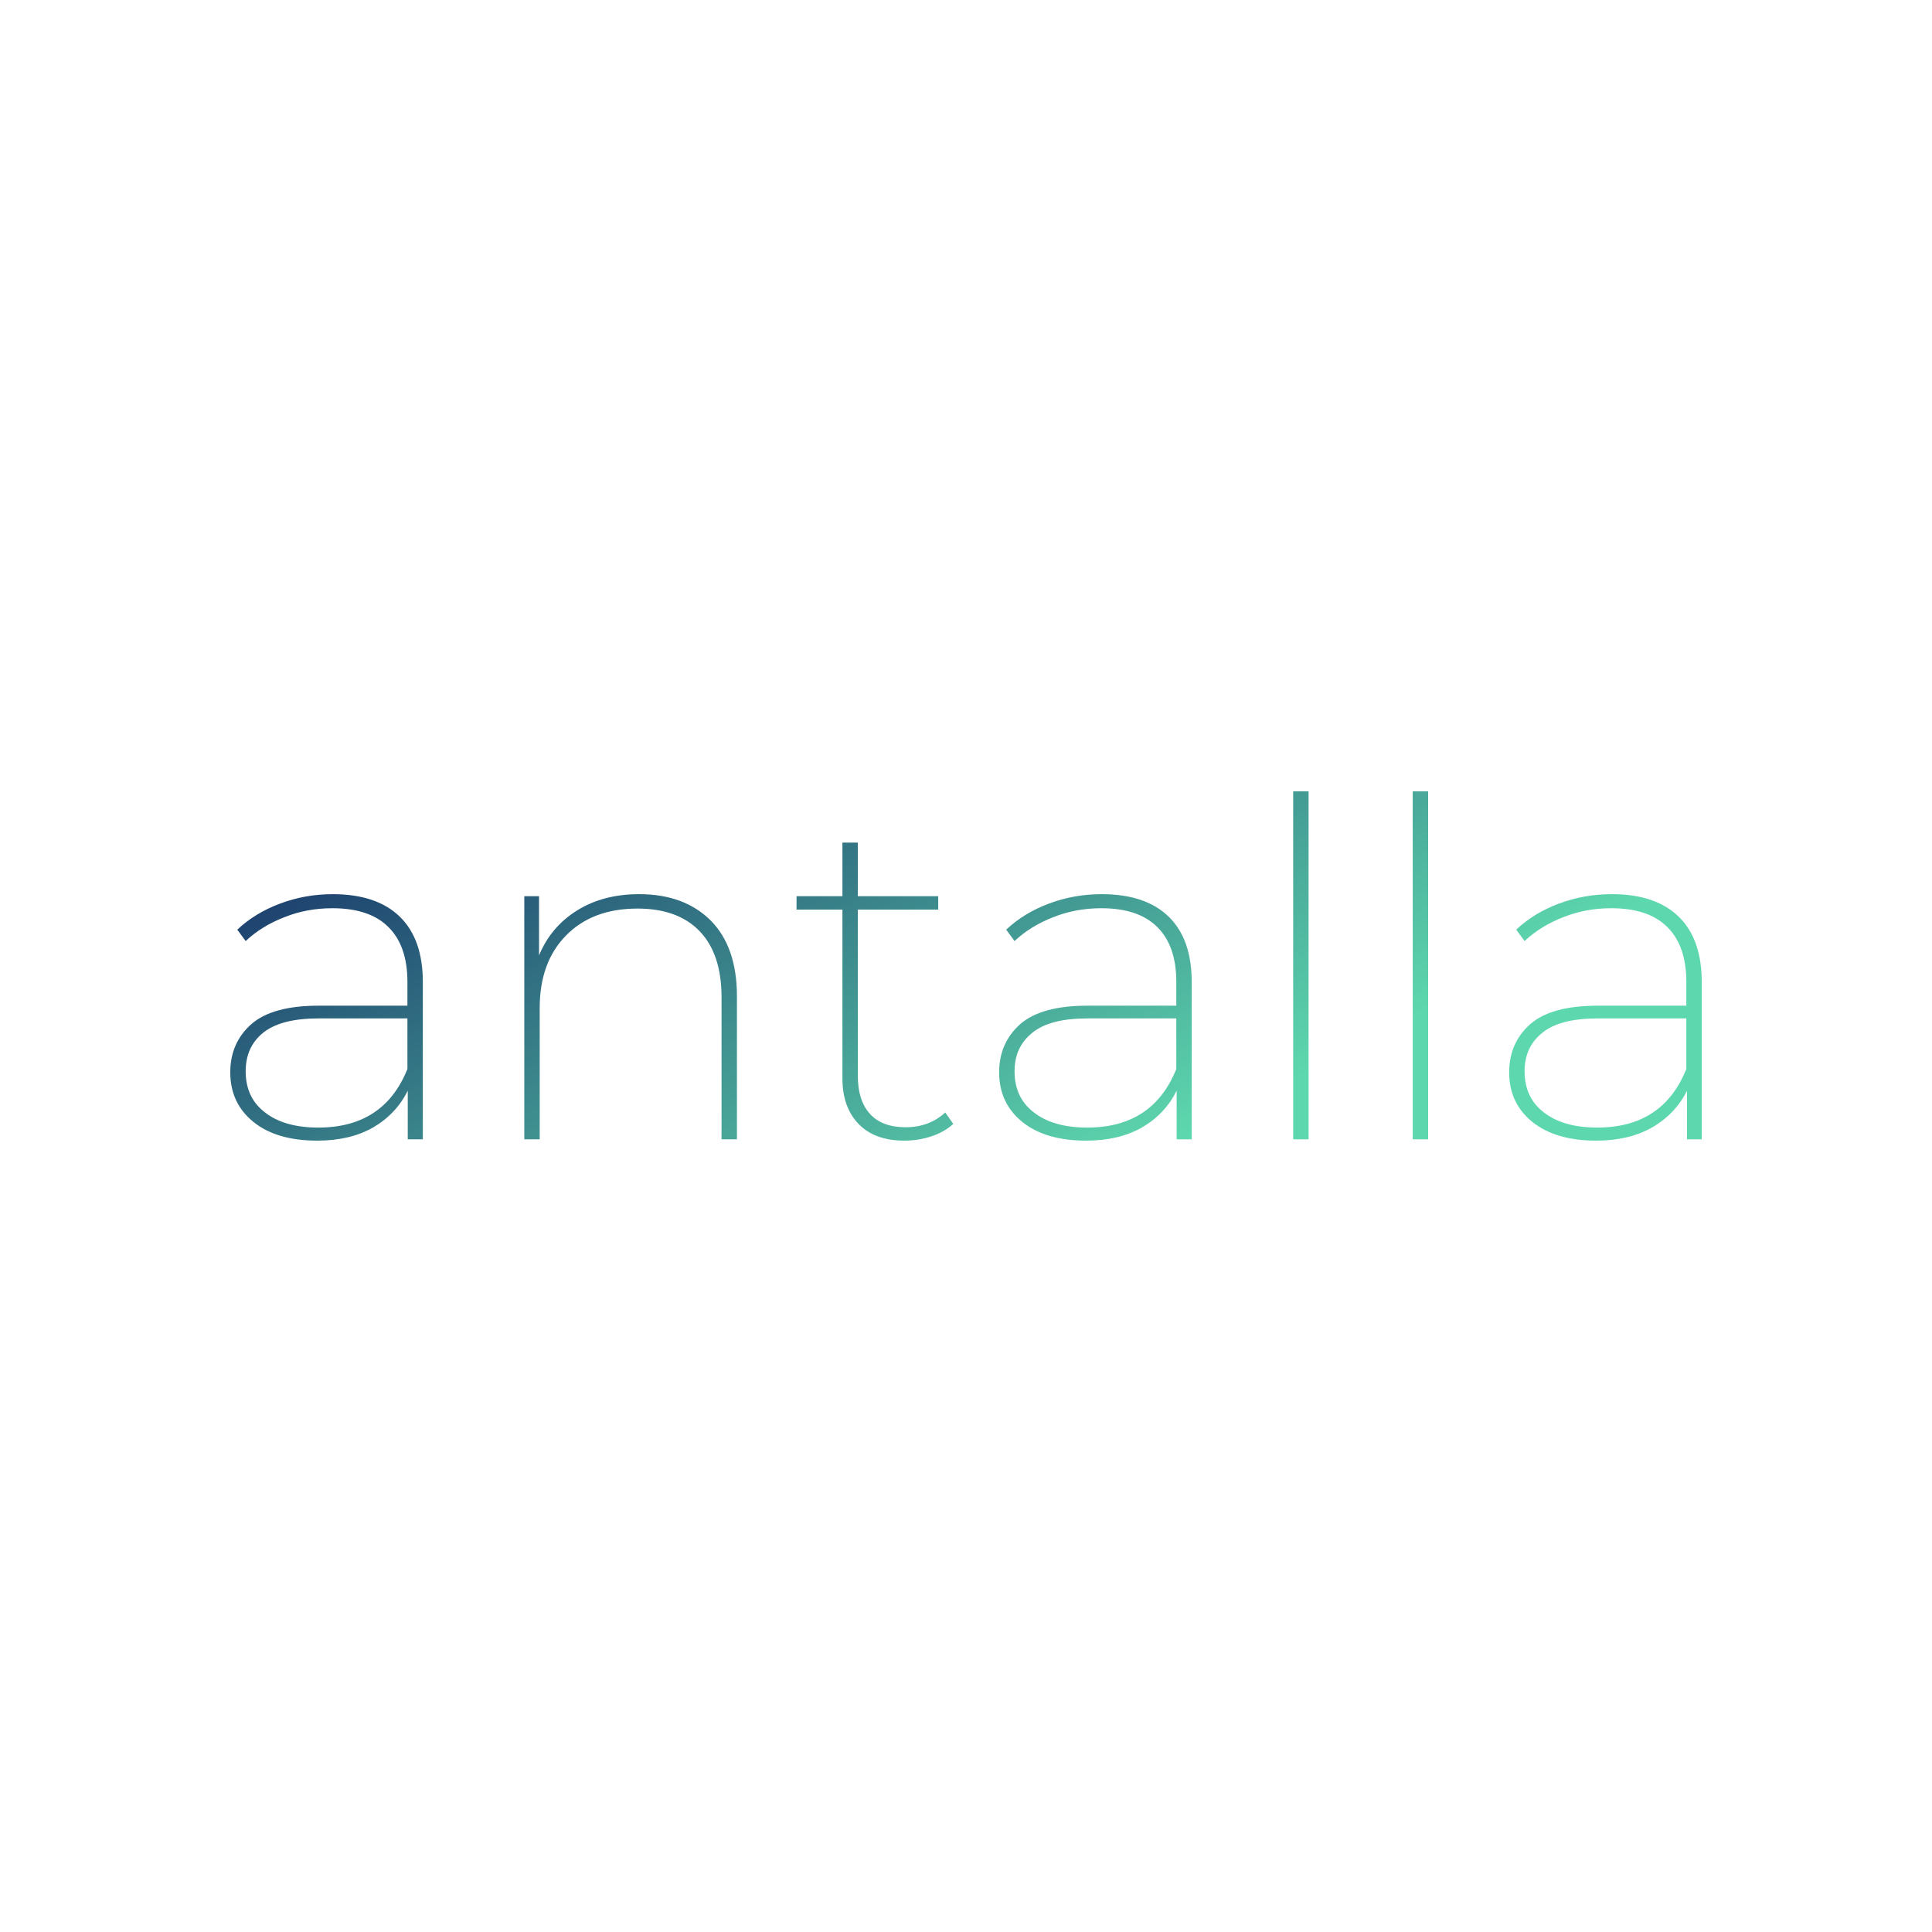
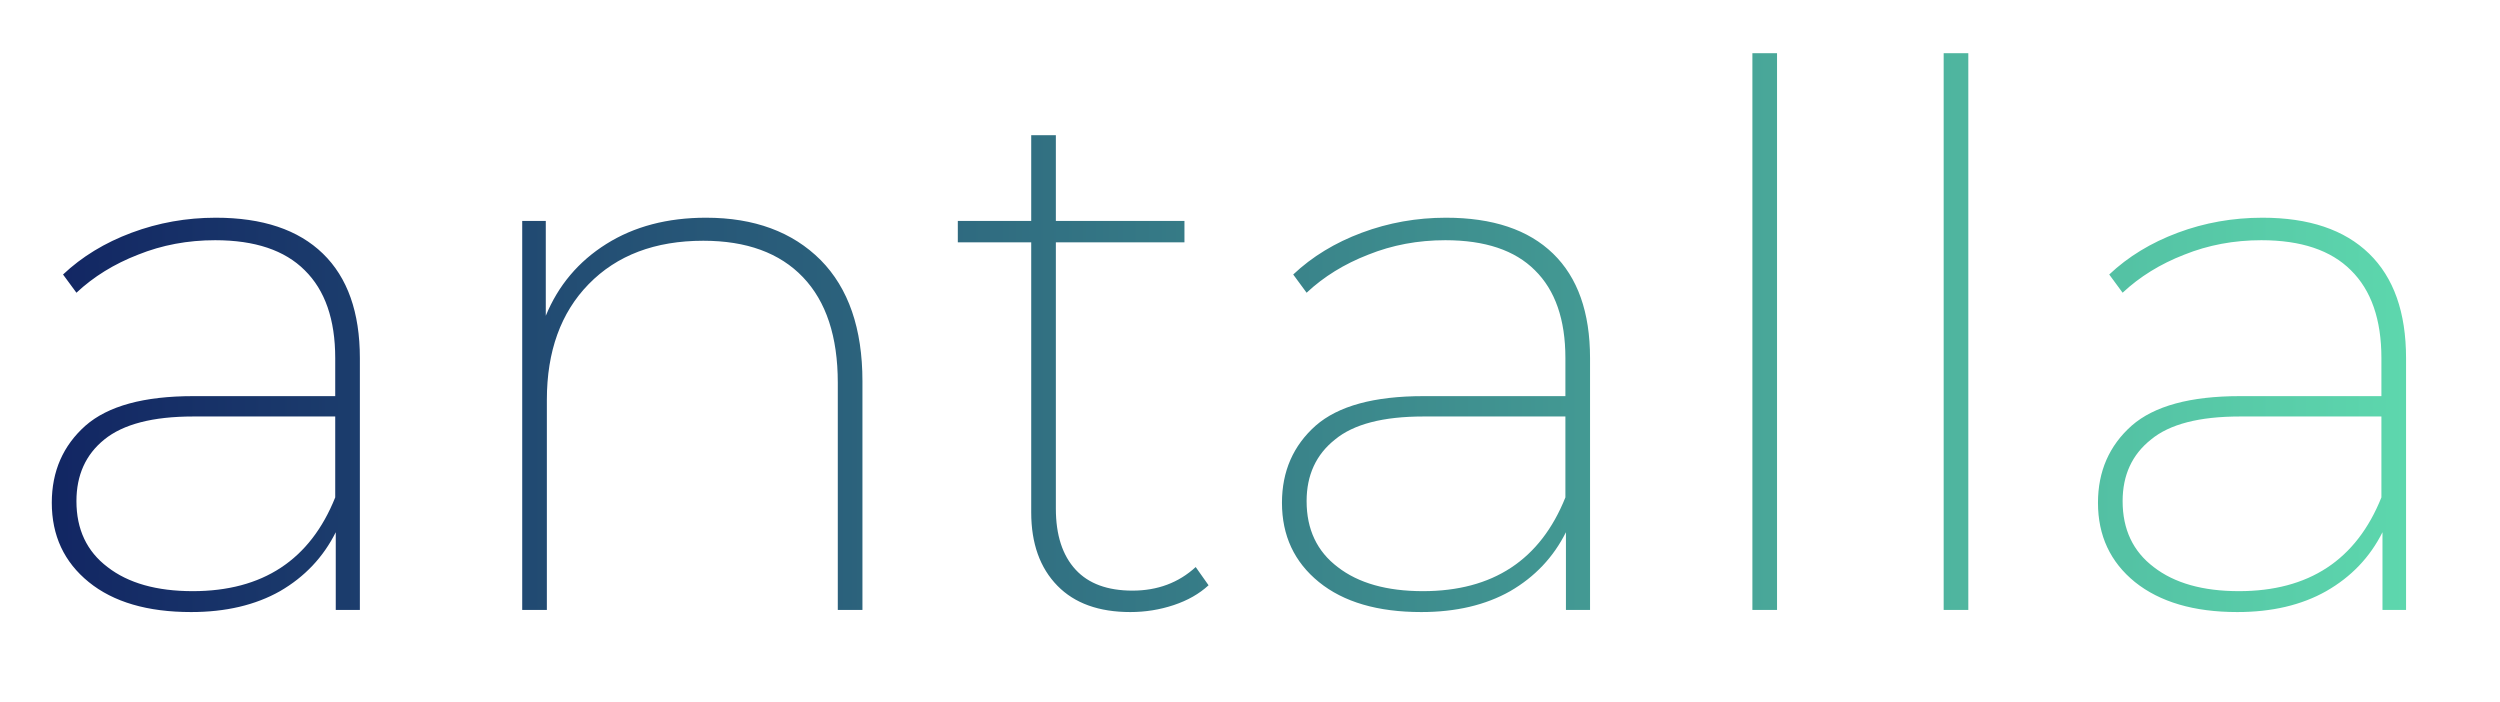
- <svg xmlns="http://www.w3.org/2000/svg" data-v-1084b650="" viewBox="0 0 300 300" version="1.1" id="svg92">
+ <svg xmlns="http://www.w3.org/2000/svg" xmlns:xlink="http://www.w3.org/1999/xlink" data-v-1084b650="" viewBox="0 0 242.632 68.083" version="1.1" id="svg92" width="242.632" height="68.083">
  <defs id="defs96">
    <clipPath clipPathUnits="userSpaceOnUse" id="clipPath118">
      <rect id="rect120" width="247.173" height="70.598" x="29.079" y="116.801" />
    </clipPath>
+     <clipPath clipPathUnits="userSpaceOnUse" id="clipPath3890">
+       <rect id="rect3892" width="338.817" height="329.679" x="-15.764" y="-13.457" />
+     </clipPath>
+     <clipPath clipPathUnits="userSpaceOnUse" id="clipPath3900">
+       <rect id="rect3902" width="244.232" height="76.537" x="29.701" y="114.484" />
+     </clipPath>
+     <linearGradient xlink:href="#3efdc507-f112-77d1-ac54-c07fbfc3d3f1" id="linearGradient3923" gradientTransform="scale(2.052522,0.4872054)" x1="0.424" y1="6.486" x2="21.832" y2="6.486" gradientUnits="userSpaceOnUse" />
+     <linearGradient xlink:href="#3efdc507-f112-77d1-ac54-c07fbfc3d3f1" id="linearGradient3925" gradientTransform="scale(2.052522,0.4872054)" x1="0.424" y1="6.486" x2="21.832" y2="6.486" gradientUnits="userSpaceOnUse" />
+     <clipPath clipPathUnits="userSpaceOnUse" id="clipPath4003">
+       <rect style="fill:#800000;stroke-width:0.192" id="rect4005" width="46.001" height="12.961" x="0.211" y="2.079" />
+     </clipPath>
+     <clipPath clipPathUnits="userSpaceOnUse" id="clipPath4009">
+       <rect style="fill:#800000;stroke-width:0.192" id="rect4011" width="46.66" height="13.093" x="-0.097" y="2.167" />
+     </clipPath>
  </defs>
-   <linearGradient data-v-1084b650="" gradientTransform="rotate(25)" id="3efdc507-f112-77d1-ac54-c07fbfc3d3f1" x1="0%" y1="0%" x2="100%" y2="0%">
+   <linearGradient data-v-1084b650="" gradientTransform="rotate(25)" id="3efdc507-f112-77d1-ac54-c07fbfc3d3f1" x1="0" y1="0" x2="1" y2="0">
    <stop data-v-1084b650="" offset="0%" style="stop-color: rgb(18, 38, 99); stop-opacity: 1;" id="stop84" />
    <stop data-v-1084b650="" offset="100%" style="stop-color: rgb(93, 215, 173); stop-opacity: 1;" id="stop86" />
  </linearGradient>
-   <g id="g102" clip-path="url(#clipPath118)">
-     <g transform="matrix(5.2,0,0,5.2,31.23199,106.45)" fill="url(#3efdc507-f112-77d1-ac54-c07fbfc3d3f1)" id="266020ce-90e0-cb23-4fcf-1bdb0bf34d34" data-v-1084b650="">
-       <path id="path89" d="M3.93 6.23L3.93 6.23Q5.24 6.23 5.93 6.90L5.93 6.90L5.93 6.90Q6.62 7.57 6.62 8.85L6.62 8.85L6.62 13.55L6.17 13.55L6.17 12.10L6.17 12.10Q5.82 12.80 5.13 13.20L5.13 13.20L5.13 13.20Q4.44 13.59 3.47 13.59L3.47 13.59L3.47 13.59Q2.25 13.59 1.56 13.03L1.56 13.03L1.56 13.03Q0.87 12.47 0.87 11.55L0.87 11.55L0.87 11.55Q0.87 10.67 1.50 10.11L1.50 10.11L1.50 10.11Q2.13 9.56 3.51 9.56L3.51 9.56L6.16 9.56L6.16 8.85L6.16 8.85Q6.16 7.77 5.59 7.21L5.59 7.21L5.59 7.21Q5.03 6.65 3.92 6.65L3.92 6.65L3.92 6.65Q3.15 6.65 2.48 6.92L2.48 6.92L2.48 6.92Q1.81 7.18 1.33 7.63L1.33 7.63L1.08 7.29L1.08 7.29Q1.61 6.79 2.36 6.51L2.36 6.51L2.36 6.51Q3.11 6.23 3.93 6.23L3.93 6.23ZM3.50 13.20L3.50 13.20Q5.46 13.20 6.16 11.45L6.16 11.45L6.16 9.94L3.51 9.94L3.51 9.94Q2.38 9.94 1.85 10.37L1.85 10.37L1.85 10.37Q1.33 10.79 1.33 11.52L1.33 11.52L1.33 11.52Q1.33 12.31 1.91 12.75L1.91 12.75L1.91 12.75Q2.49 13.20 3.50 13.20L3.50 13.20ZM13.08 6.23L13.08 6.23Q14.43 6.23 15.22 7.02L15.22 7.02L15.22 7.02Q16.00 7.81 16.00 9.28L16.00 9.28L16.00 13.55L15.54 13.55L15.54 9.31L15.54 9.31Q15.54 8.02 14.89 7.34L14.89 7.34L14.89 7.34Q14.24 6.66 13.03 6.66L13.03 6.66L13.03 6.66Q11.68 6.66 10.89 7.47L10.89 7.47L10.89 7.47Q10.11 8.27 10.11 9.63L10.11 9.63L10.11 13.55L9.65 13.55L9.65 6.29L10.09 6.29L10.09 8.06L10.09 8.06Q10.44 7.21 11.22 6.72L11.22 6.72L11.22 6.72Q12.00 6.23 13.08 6.23L13.08 6.23ZM22.22 12.75L22.46 13.09L22.46 13.09Q22.20 13.33 21.81 13.46L21.81 13.46L21.81 13.46Q21.42 13.59 21 13.59L21 13.59L21 13.59Q20.12 13.59 19.64 13.10L19.64 13.10L19.64 13.10Q19.15 12.60 19.15 11.73L19.15 11.73L19.15 6.69L17.78 6.69L17.78 6.29L19.15 6.29L19.15 4.69L19.61 4.69L19.61 6.29L22.01 6.29L22.01 6.69L19.61 6.69L19.61 11.66L19.61 11.66Q19.61 12.40 19.98 12.80L19.98 12.80L19.98 12.80Q20.34 13.19 21.04 13.19L21.04 13.19L21.04 13.19Q21.74 13.19 22.22 12.75L22.22 12.75ZM26.89 6.23L26.89 6.23Q28.20 6.23 28.89 6.90L28.89 6.90L28.89 6.90Q29.58 7.57 29.58 8.85L29.58 8.85L29.58 13.55L29.13 13.55L29.13 12.10L29.13 12.10Q28.78 12.80 28.09 13.20L28.09 13.20L28.09 13.20Q27.40 13.59 26.43 13.59L26.43 13.59L26.43 13.59Q25.21 13.59 24.52 13.03L24.52 13.03L24.52 13.03Q23.83 12.47 23.83 11.55L23.83 11.55L23.83 11.55Q23.83 10.67 24.46 10.11L24.46 10.11L24.46 10.11Q25.09 9.56 26.47 9.56L26.47 9.56L29.12 9.56L29.12 8.85L29.12 8.85Q29.12 7.77 28.55 7.21L28.55 7.21L28.55 7.21Q27.99 6.65 26.88 6.65L26.88 6.65L26.88 6.65Q26.11 6.65 25.44 6.92L25.44 6.92L25.44 6.92Q24.77 7.18 24.29 7.63L24.29 7.63L24.04 7.29L24.04 7.29Q24.57 6.79 25.32 6.51L25.32 6.51L25.32 6.51Q26.07 6.23 26.89 6.23L26.89 6.23ZM26.46 13.20L26.46 13.20Q28.42 13.20 29.12 11.45L29.12 11.45L29.12 9.94L26.47 9.94L26.47 9.94Q25.34 9.94 24.82 10.37L24.82 10.37L24.82 10.37Q24.29 10.79 24.29 11.52L24.29 11.52L24.29 11.52Q24.29 12.31 24.87 12.75L24.87 12.75L24.87 12.75Q25.45 13.20 26.46 13.20L26.46 13.20ZM32.61 13.55L32.61 3.16L33.07 3.16L33.07 13.55L32.61 13.55ZM36.18 13.55L36.18 3.16L36.64 3.16L36.64 13.55L36.18 13.55ZM42.13 6.23L42.13 6.23Q43.43 6.23 44.12 6.90L44.12 6.90L44.12 6.90Q44.81 7.57 44.81 8.85L44.81 8.85L44.81 13.55L44.37 13.55L44.37 12.10L44.37 12.10Q44.02 12.80 43.32 13.20L43.32 13.20L43.32 13.20Q42.63 13.59 41.66 13.59L41.66 13.59L41.66 13.59Q40.45 13.59 39.75 13.03L39.75 13.03L39.75 13.03Q39.06 12.47 39.06 11.55L39.06 11.55L39.06 11.55Q39.06 10.67 39.69 10.11L39.69 10.11L39.69 10.11Q40.32 9.56 41.71 9.56L41.71 9.56L44.35 9.56L44.35 8.85L44.35 8.85Q44.35 7.77 43.78 7.21L43.78 7.21L43.78 7.21Q43.22 6.65 42.11 6.65L42.11 6.65L42.11 6.65Q41.34 6.65 40.67 6.92L40.67 6.92L40.67 6.92Q40.00 7.18 39.52 7.63L39.52 7.63L39.27 7.29L39.27 7.29Q39.80 6.79 40.55 6.51L40.55 6.51L40.55 6.51Q41.30 6.23 42.13 6.23L42.13 6.23ZM41.69 13.20L41.69 13.20Q43.65 13.20 44.35 11.45L44.35 11.45L44.35 9.94L41.71 9.94L41.71 9.94Q40.57 9.94 40.05 10.37L40.05 10.37L40.05 10.37Q39.52 10.79 39.52 11.52L39.52 11.52L39.52 11.52Q39.52 12.31 40.10 12.75L40.10 12.75L40.10 12.75Q40.68 13.20 41.69 13.20L41.69 13.20Z" />
-     </g>
+   <g style="fill:url(#linearGradient3925)" data-v-1084b650="" id="266020ce-90e0-cb23-4fcf-1bdb0bf34d34" transform="matrix(5.2,0,0,5.2,0.5022842,-11.26646)" clip-path="url(#clipPath4009)">
+     <path style="fill:url(#linearGradient3923)" d="m 3.93,6.23 v 0 q 1.31,0 2,0.67 v 0 0 q 0.69,0.67 0.69,1.95 v 0 4.7 H 6.17 v -1.45 0 q -0.35,0.7 -1.04,1.1 v 0 0 q -0.69,0.39 -1.66,0.39 v 0 0 q -1.22,0 -1.91,-0.56 v 0 0 Q 0.87,12.47 0.87,11.55 v 0 0 q 0,-0.88 0.63,-1.44 v 0 0 Q 2.13,9.56 3.51,9.56 v 0 h 2.65 v -0.71 0 q 0,-1.08 -0.57,-1.64 v 0 0 Q 5.03,6.65 3.92,6.65 v 0 0 q -0.77,0 -1.44,0.27 v 0 0 Q 1.81,7.18 1.33,7.63 v 0 L 1.08,7.29 v 0 Q 1.61,6.79 2.36,6.51 v 0 0 Q 3.11,6.23 3.93,6.23 Z M 3.5,13.2 v 0 q 1.96,0 2.66,-1.75 v 0 -1.51 H 3.51 v 0 q -1.13,0 -1.66,0.43 v 0 0 q -0.52,0.42 -0.52,1.15 v 0 0 q 0,0.79 0.58,1.23 v 0 0 Q 2.49,13.2 3.5,13.2 Z m 9.58,-6.97 v 0 q 1.35,0 2.14,0.79 v 0 0 Q 16,7.81 16,9.28 v 0 4.27 h -0.46 v -4.24 0 q 0,-1.29 -0.65,-1.97 v 0 0 Q 14.24,6.66 13.03,6.66 v 0 0 q -1.35,0 -2.14,0.81 v 0 0 q -0.78,0.8 -0.78,2.16 v 0 3.92 H 9.65 V 6.29 h 0.44 v 1.77 0 q 0.35,-0.85 1.13,-1.34 v 0 0 Q 12,6.23 13.08,6.23 Z m 9.14,6.52 0.24,0.34 v 0 q -0.26,0.24 -0.65,0.37 v 0 0 Q 21.42,13.59 21,13.59 v 0 0 q -0.88,0 -1.36,-0.49 v 0 0 q -0.49,-0.5 -0.49,-1.37 v 0 -5.04 h -1.37 v -0.4 h 1.37 v -1.6 h 0.46 v 1.6 h 2.4 v 0.4 h -2.4 v 4.97 0 q 0,0.74 0.37,1.14 v 0 0 q 0.36,0.39 1.06,0.39 v 0 0 q 0.7,0 1.18,-0.44 z m 4.67,-6.52 v 0 q 1.31,0 2,0.67 v 0 0 q 0.69,0.67 0.69,1.95 v 0 4.7 h -0.45 v -1.45 0 q -0.35,0.7 -1.04,1.1 v 0 0 q -0.69,0.39 -1.66,0.39 v 0 0 q -1.22,0 -1.91,-0.56 v 0 0 q -0.69,-0.56 -0.69,-1.48 v 0 0 q 0,-0.88 0.63,-1.44 v 0 0 q 0.63,-0.55 2.01,-0.55 v 0 h 2.65 v -0.71 0 q 0,-1.08 -0.57,-1.64 v 0 0 Q 27.99,6.65 26.88,6.65 v 0 0 q -0.77,0 -1.44,0.27 v 0 0 q -0.67,0.26 -1.15,0.71 v 0 L 24.04,7.29 v 0 q 0.53,-0.5 1.28,-0.78 v 0 0 q 0.75,-0.28 1.57,-0.28 z m -0.43,6.97 v 0 q 1.96,0 2.66,-1.75 v 0 -1.51 h -2.65 v 0 q -1.13,0 -1.65,0.43 v 0 0 q -0.53,0.42 -0.53,1.15 v 0 0 q 0,0.79 0.58,1.23 v 0 0 q 0.58,0.45 1.59,0.45 z m 6.15,0.35 V 3.16 h 0.46 v 10.39 z m 3.57,0 V 3.16 h 0.46 v 10.39 z m 5.95,-7.32 v 0 q 1.3,0 1.99,0.67 v 0 0 q 0.69,0.67 0.69,1.95 v 0 4.7 h -0.44 v -1.45 0 q -0.35,0.7 -1.05,1.1 v 0 0 q -0.69,0.39 -1.66,0.39 v 0 0 q -1.21,0 -1.91,-0.56 v 0 0 q -0.69,-0.56 -0.69,-1.48 v 0 0 q 0,-0.88 0.63,-1.44 v 0 0 q 0.63,-0.55 2.02,-0.55 v 0 h 2.64 v -0.71 0 q 0,-1.08 -0.57,-1.64 v 0 0 Q 43.22,6.65 42.11,6.65 v 0 0 q -0.77,0 -1.44,0.27 v 0 0 Q 40,7.18 39.52,7.63 v 0 L 39.27,7.29 v 0 q 0.53,-0.5 1.28,-0.78 v 0 0 Q 41.3,6.23 42.13,6.23 Z m -0.44,6.97 v 0 q 1.96,0 2.66,-1.75 v 0 -1.51 h -2.64 v 0 q -1.14,0 -1.66,0.43 v 0 0 q -0.53,0.42 -0.53,1.15 v 0 0 q 0,0.79 0.58,1.23 v 0 0 q 0.58,0.45 1.59,0.45 z" id="path89" />
  </g>
</svg>
